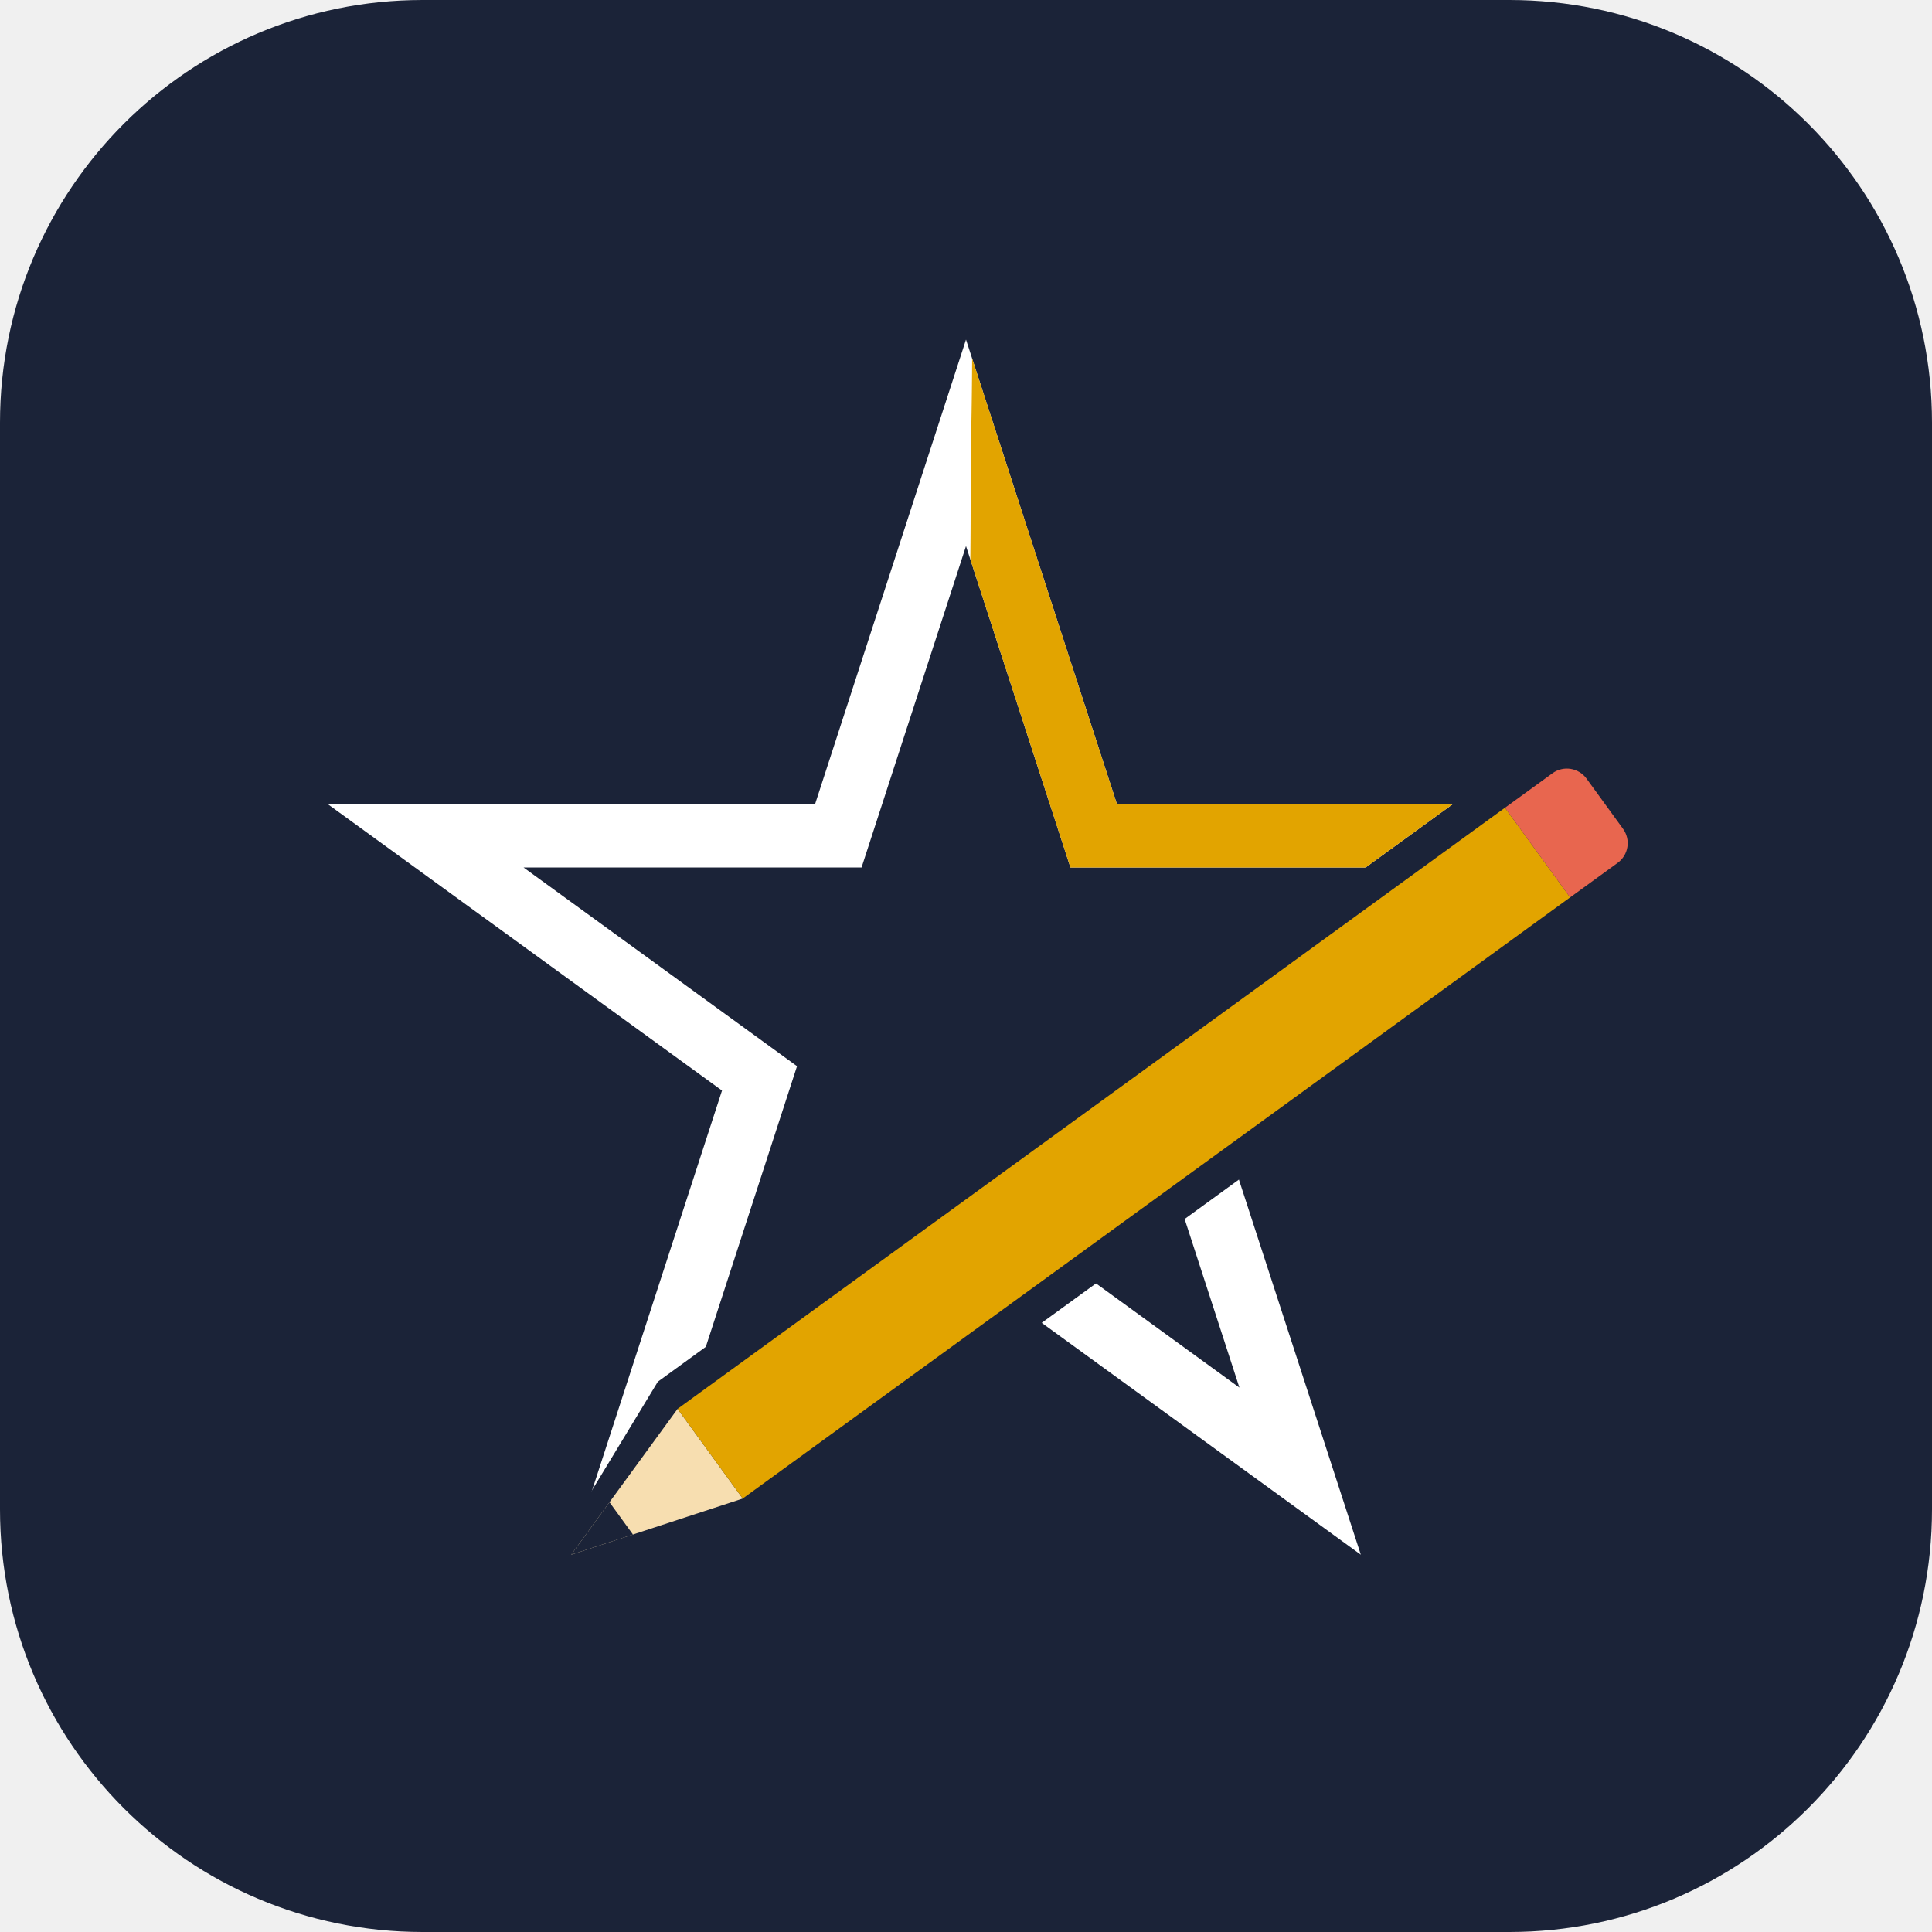
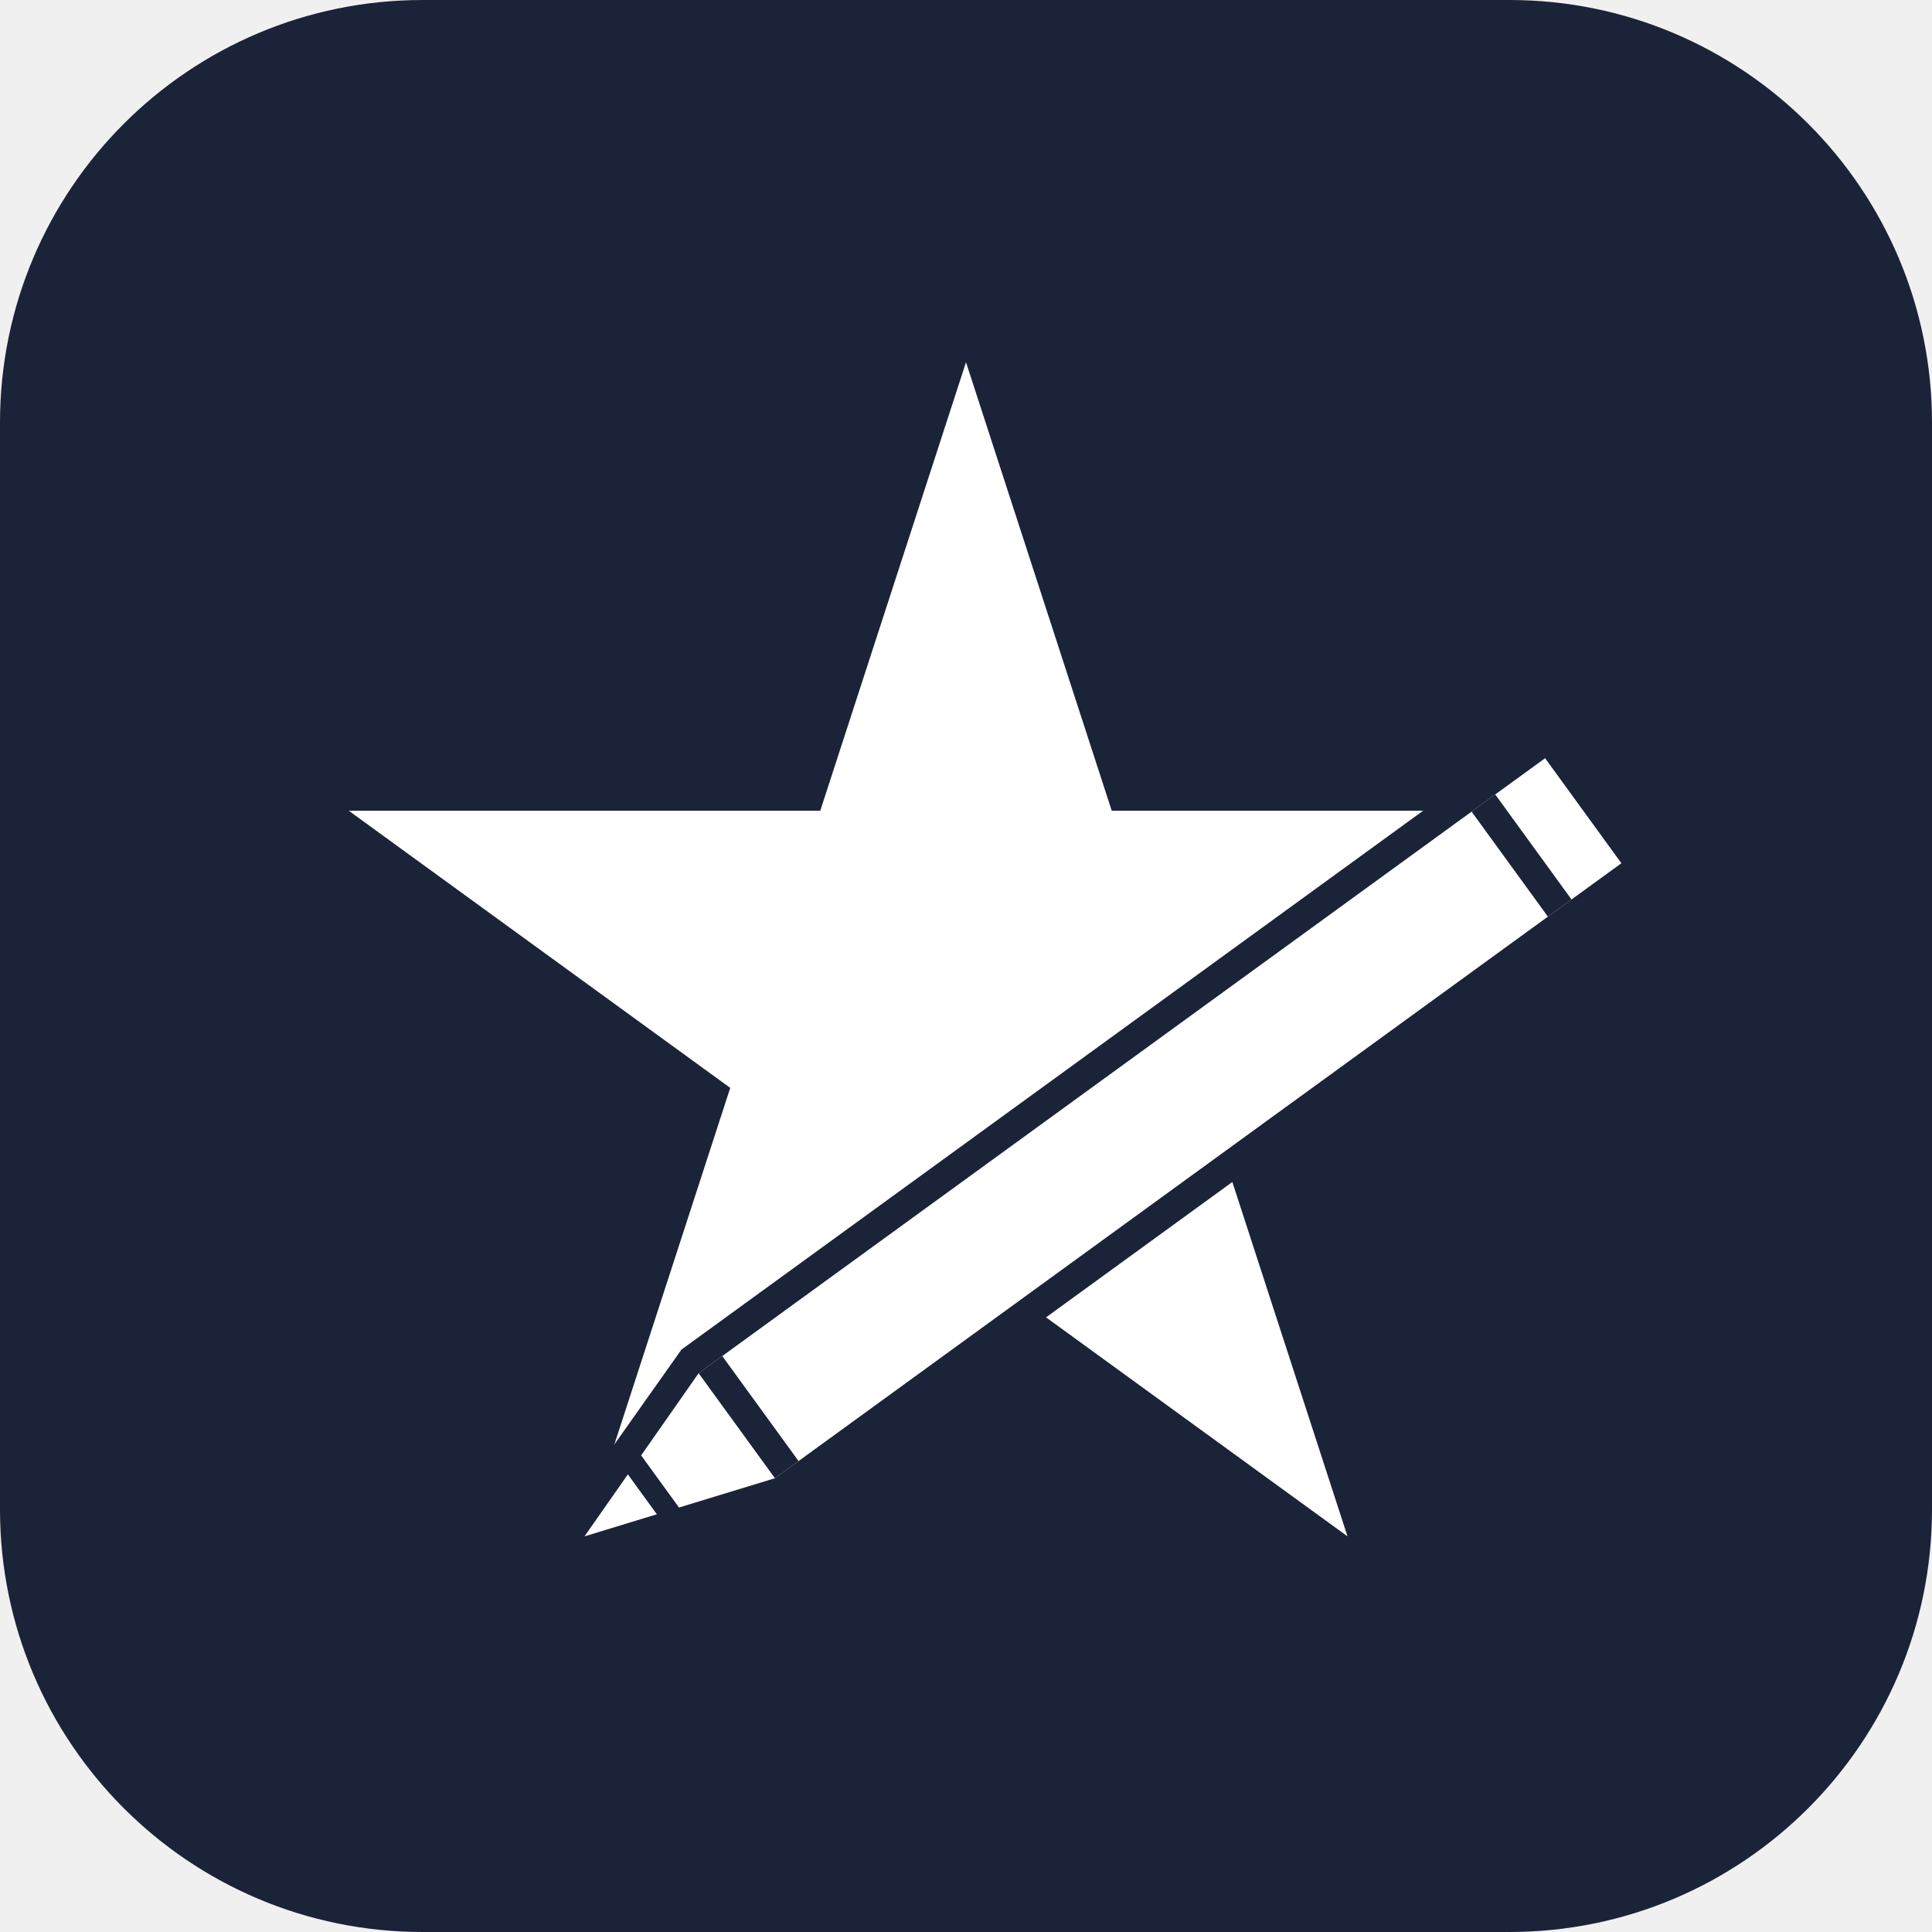
<svg xmlns="http://www.w3.org/2000/svg" viewBox="0 0 512 512">
-   <rect width="512" height="512" rx="112" fill="#1b2338" />
  <defs>
-     <mask id="c2-k" maskUnits="userSpaceOnUse" x="0" y="0" width="512" height="512">
+     <mask id="c-s" maskUnits="userSpaceOnUse" x="0" y="0" width="512" height="512">
      <rect width="512" height="512" fill="#fff" />
-       <g fill="#000">
-         <g transform="translate(151.37 412.01) rotate(-36)">
-           <path d="M-10.68 0L45.52 -23.59L347.48 -23.59L347.48 23.59L45.52 23.59Z" />
-         </g>
-       </g>
+       <path transform="translate(154.9 407.15) rotate(-36)" d="M-23.74 0L49.88 -24.94H334.9V24.94H49.88Z" fill="#000" />
+     </mask>
+     <mask id="c-p" maskUnits="userSpaceOnUse" x="-200" y="-200" width="727.16" height="400">
+       <rect x="-200" y="-200" width="727.16" height="400" fill="#fff" />
+       <path d="M18.95 -17.2h5.8v34.4h-5.8ZM49.88 -17.2h7.74v34.4h-7.74ZM303.08 -17.2h7.74v34.4h-7.74Z" fill="#000" />
    </mask>
  </defs>
-   <path d="M256 90L295.96 212.99L425.29 212.99L320.66 289.01L360.63 412.01L256 335.99L151.37 412.01L191.34 289.01L86.71 212.99L216.04 212.99ZM256 144.72L283.68 229.9L373.24 229.9L300.78 282.55L328.46 367.73L256 315.09L183.54 367.73L211.22 282.55L138.76 229.9L228.32 229.9Z" fill="#ffffff" fill-rule="evenodd" mask="url(#c2-k)" />
-   <clipPath id="c2-c">
-     <path d="M256 268L258 50L523 1L523 212.99Z" />
-   </clipPath>
-   <path d="M256 90L295.96 212.99L425.29 212.99L320.66 289.01L360.63 412.01L256 335.99L151.37 412.01L191.34 289.01L86.71 212.99L216.04 212.99ZM256 144.72L283.68 229.9L373.24 229.9L300.78 282.55L328.46 367.73L256 315.09L183.54 367.73L211.22 282.55L138.76 229.9L228.32 229.9Z" fill="#e2a400" fill-rule="evenodd" mask="url(#c2-k)" clip-path="url(#c2-c)" />
-   <g transform="translate(151.37 412.01) rotate(-36)">
-     <path d="M0 0L45.52 -14.685L45.52 14.685Z" fill="#f7deb0" />
-     <path d="M0 0L16.39 -5.29L16.39 5.29Z" fill="#1b2338" />
-     <rect x="45.52" y="-14.69" width="271.03" height="29.37" fill="#e2a400" />
-     <path d="M316.55 -14.685H332.11A6.46 6.46 0 0 1 338.58 -8.22V8.22A6.46 6.46 0 0 1 332.11 14.685H316.55Z" fill="#e8664f" />
+   <rect width="512" height="512" rx="112" fill="#1b2338" />
+   <path d="M256 96L294.62 214.85L419.58 214.85L318.48 288.3L357.1 407.15L256 333.7L154.9 407.15L193.52 288.3L92.42 214.85L217.38 214.85Z" fill="#ffffff" mask="url(#c-s)" />
+   <g transform="translate(154.9 407.15) rotate(-36)">
+     <path d="M0 0L49.88 -17.2H327.16V17.2H49.88Z" fill="#ffffff" mask="url(#c-p)" />
  </g>
</svg>
